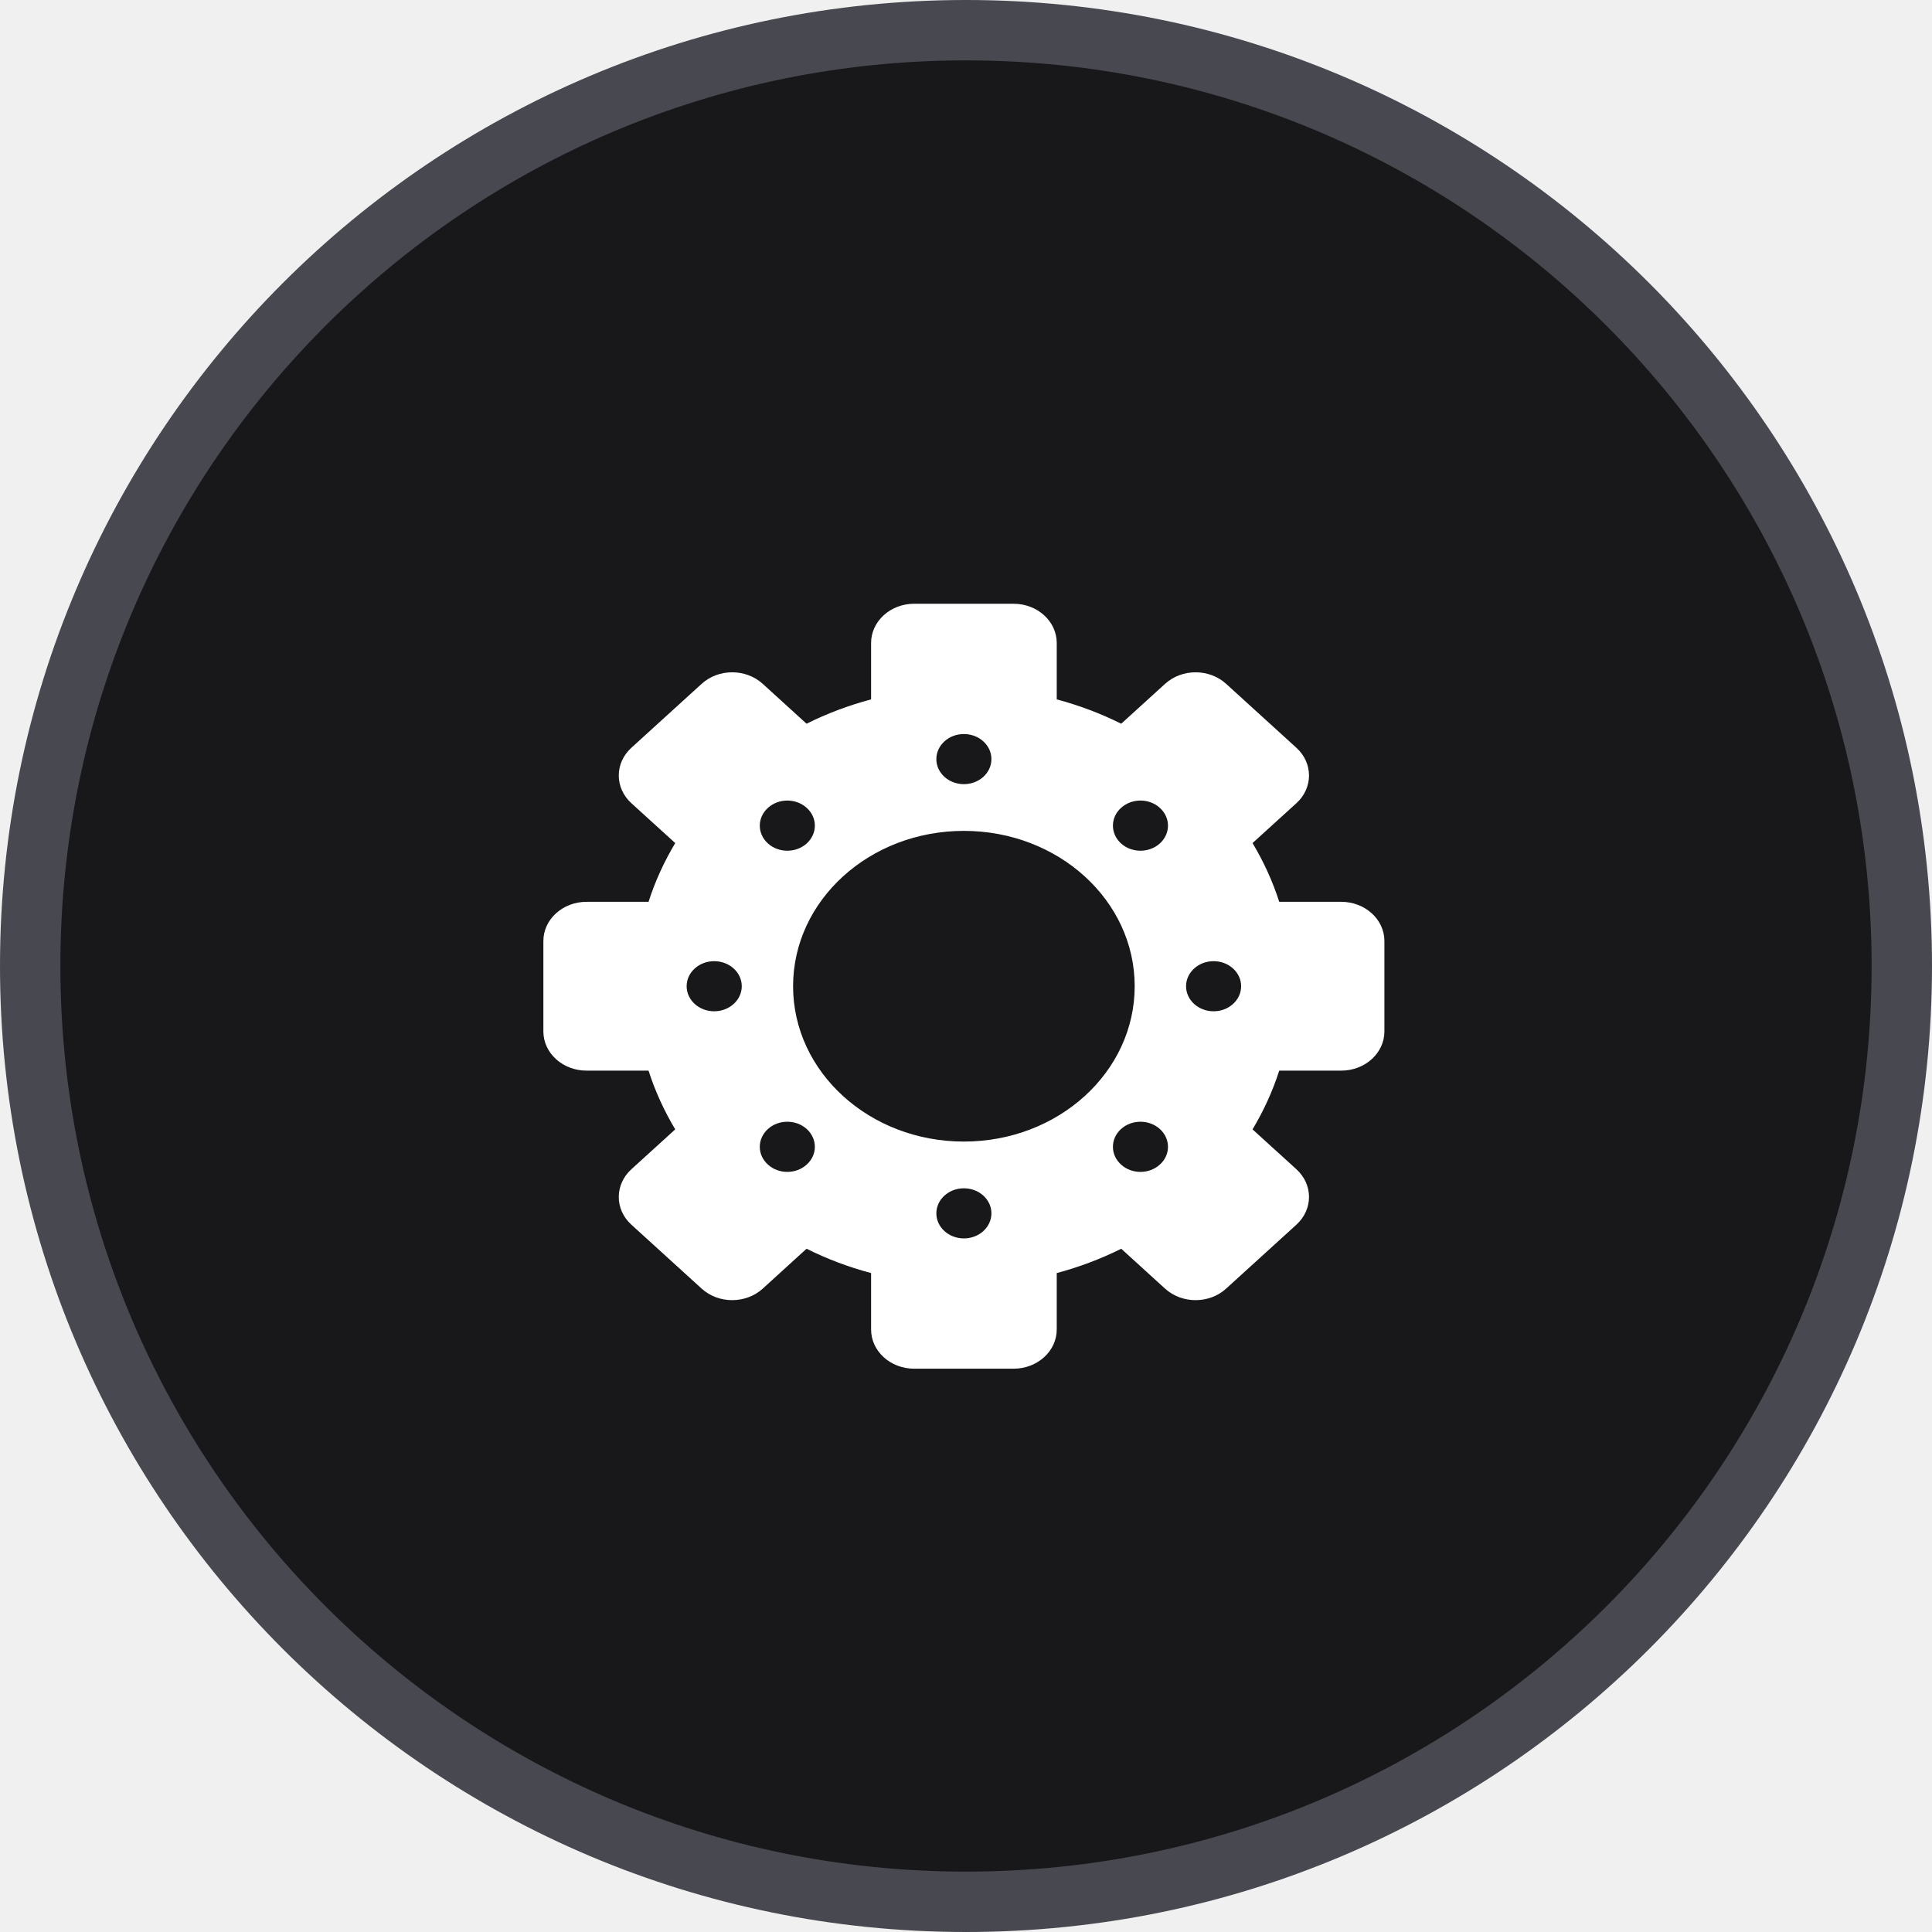
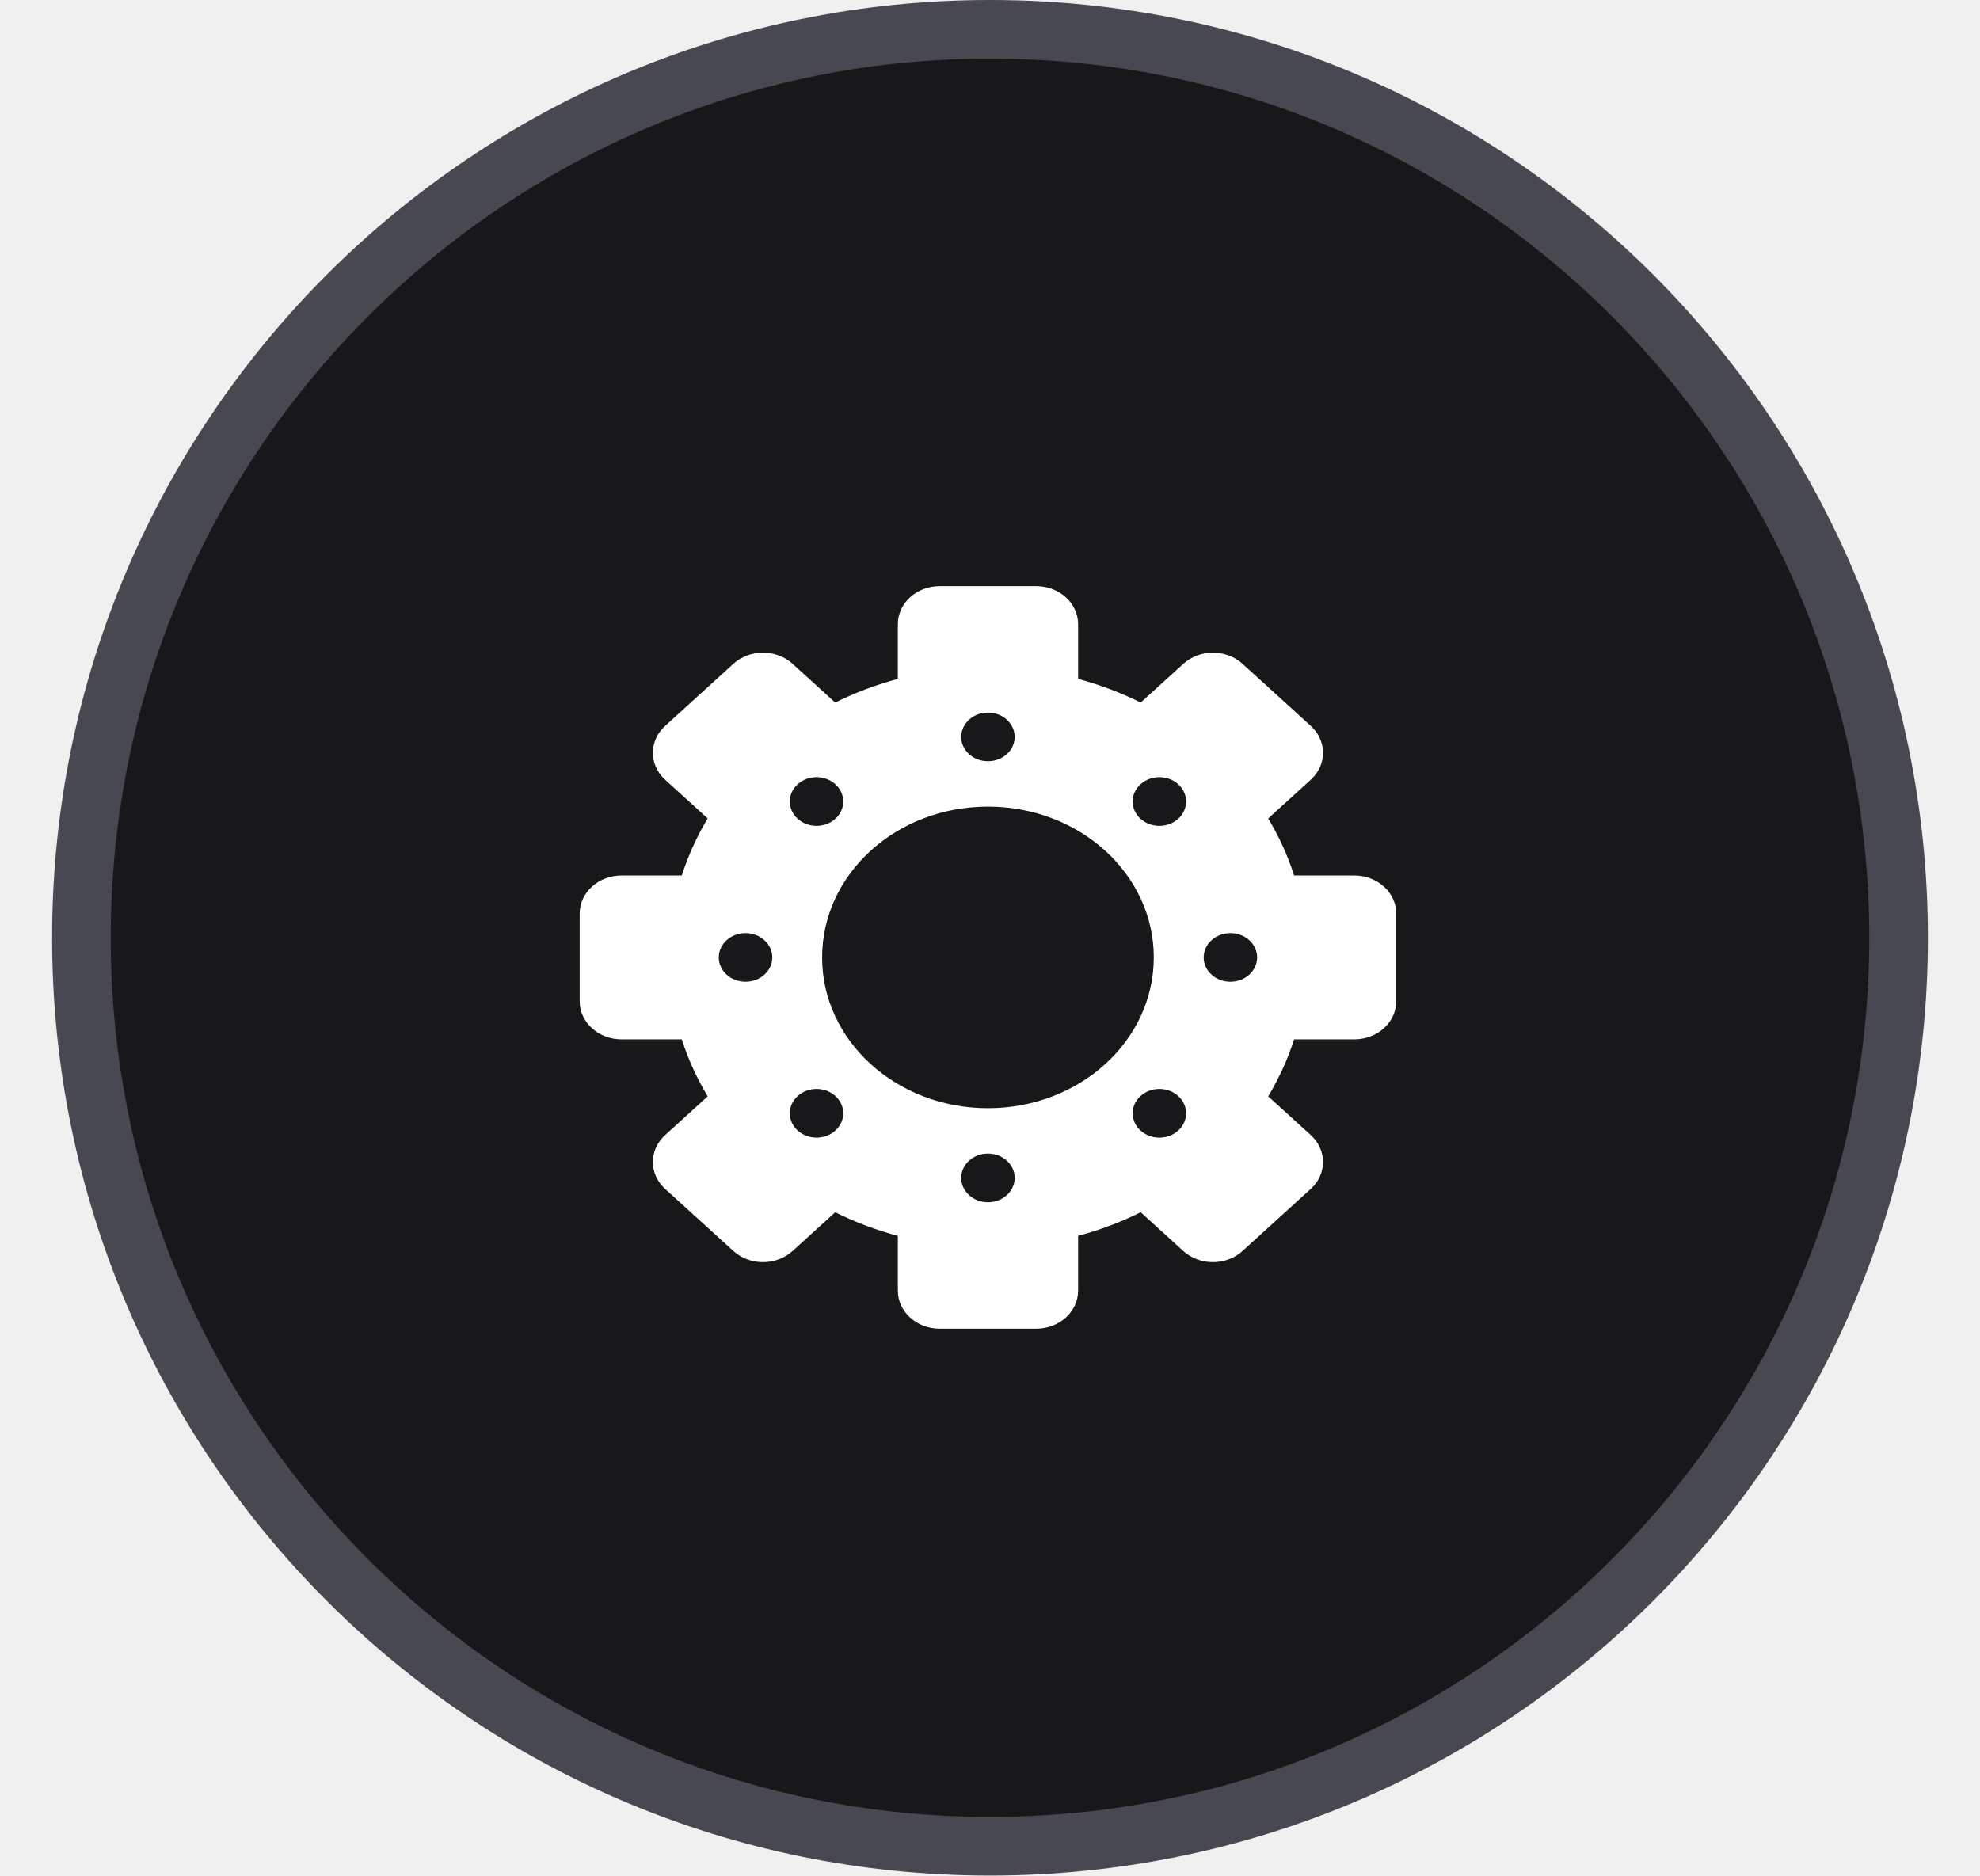
- <svg xmlns="http://www.w3.org/2000/svg" width="32" height="32" viewBox="0 0 32 32" fill="none">
+ <svg xmlns="http://www.w3.org/2000/svg" width="38" height="36" viewBox="0 0 32 32" fill="none">
  <rect x="0.5" y="0.5" width="31" height="31" rx="15.5" fill="#18181B" />
  <rect x="0.5" y="0.5" width="31" height="31" rx="15.5" stroke="#484851" />
  <path d="M22.215 14.937H21.188C21.08 14.599 20.931 14.273 20.746 13.964L21.472 13.304C21.751 13.05 21.751 12.639 21.472 12.385L20.308 11.326C20.029 11.072 19.577 11.072 19.298 11.326L18.571 11.987C18.232 11.818 17.874 11.683 17.503 11.584V10.65C17.503 10.291 17.183 10 16.788 10H15.142C14.747 10 14.428 10.291 14.428 10.65V11.584C14.056 11.683 13.698 11.818 13.359 11.987L12.633 11.326C12.353 11.072 11.901 11.072 11.622 11.326L10.458 12.385C10.179 12.639 10.179 13.05 10.458 13.304L11.184 13.964C10.999 14.273 10.85 14.599 10.742 14.937H9.715C9.32 14.937 9 15.228 9 15.586V17.084C9 17.442 9.32 17.733 9.715 17.733H10.742C10.85 18.071 10.999 18.397 11.184 18.706L10.458 19.366C10.179 19.62 10.179 20.032 10.458 20.285L11.622 21.344C11.901 21.598 12.353 21.598 12.633 21.344L13.359 20.683C13.698 20.852 14.056 20.987 14.428 21.086V22.02C14.428 22.379 14.747 22.67 15.142 22.67H16.788C17.183 22.67 17.503 22.379 17.503 22.02V21.086C17.874 20.987 18.232 20.852 18.571 20.683L19.297 21.344C19.577 21.598 20.029 21.598 20.308 21.344L21.472 20.285C21.751 20.031 21.751 19.62 21.472 19.366L20.746 18.706C20.931 18.397 21.08 18.071 21.188 17.733H22.215C22.61 17.733 22.93 17.442 22.93 17.084V15.586C22.93 15.228 22.61 14.937 22.215 14.937ZM15.965 12.158C16.217 12.158 16.421 12.344 16.421 12.573C16.421 12.803 16.217 12.988 15.965 12.988C15.713 12.988 15.509 12.803 15.509 12.573C15.509 12.344 15.713 12.158 15.965 12.158ZM12.718 13.382C12.896 13.219 13.185 13.219 13.363 13.382C13.541 13.544 13.541 13.806 13.363 13.969C13.185 14.131 12.896 14.131 12.718 13.969C12.54 13.806 12.54 13.544 12.718 13.382ZM11.829 16.75C11.577 16.75 11.373 16.564 11.373 16.335C11.373 16.106 11.577 15.92 11.829 15.92C12.081 15.92 12.286 16.106 12.286 16.335C12.286 16.564 12.081 16.75 11.829 16.75ZM13.363 19.288C13.185 19.451 12.896 19.451 12.718 19.288C12.54 19.126 12.54 18.864 12.718 18.701C12.896 18.539 13.185 18.539 13.363 18.701C13.541 18.864 13.541 19.126 13.363 19.288ZM15.965 20.512C15.713 20.512 15.509 20.326 15.509 20.097C15.509 19.867 15.713 19.682 15.965 19.682C16.217 19.682 16.421 19.867 16.421 20.097C16.421 20.326 16.217 20.512 15.965 20.512ZM15.965 18.908C14.402 18.908 13.136 17.757 13.136 16.335C13.136 14.913 14.401 13.762 15.965 13.762C17.529 13.762 18.794 14.913 18.794 16.335C18.794 17.757 17.529 18.908 15.965 18.908ZM19.212 19.288C19.034 19.451 18.745 19.451 18.567 19.288C18.389 19.126 18.389 18.864 18.567 18.701C18.745 18.539 19.034 18.539 19.212 18.701C19.39 18.864 19.39 19.127 19.212 19.288ZM19.212 13.969C19.034 14.131 18.745 14.131 18.567 13.969C18.389 13.806 18.389 13.544 18.567 13.382C18.745 13.219 19.034 13.219 19.212 13.382C19.39 13.544 19.39 13.806 19.212 13.969ZM20.101 16.75C19.849 16.75 19.645 16.564 19.645 16.335C19.645 16.106 19.849 15.92 20.101 15.92C20.353 15.92 20.557 16.106 20.557 16.335C20.557 16.564 20.353 16.75 20.101 16.75Z" fill="white" />
</svg>
